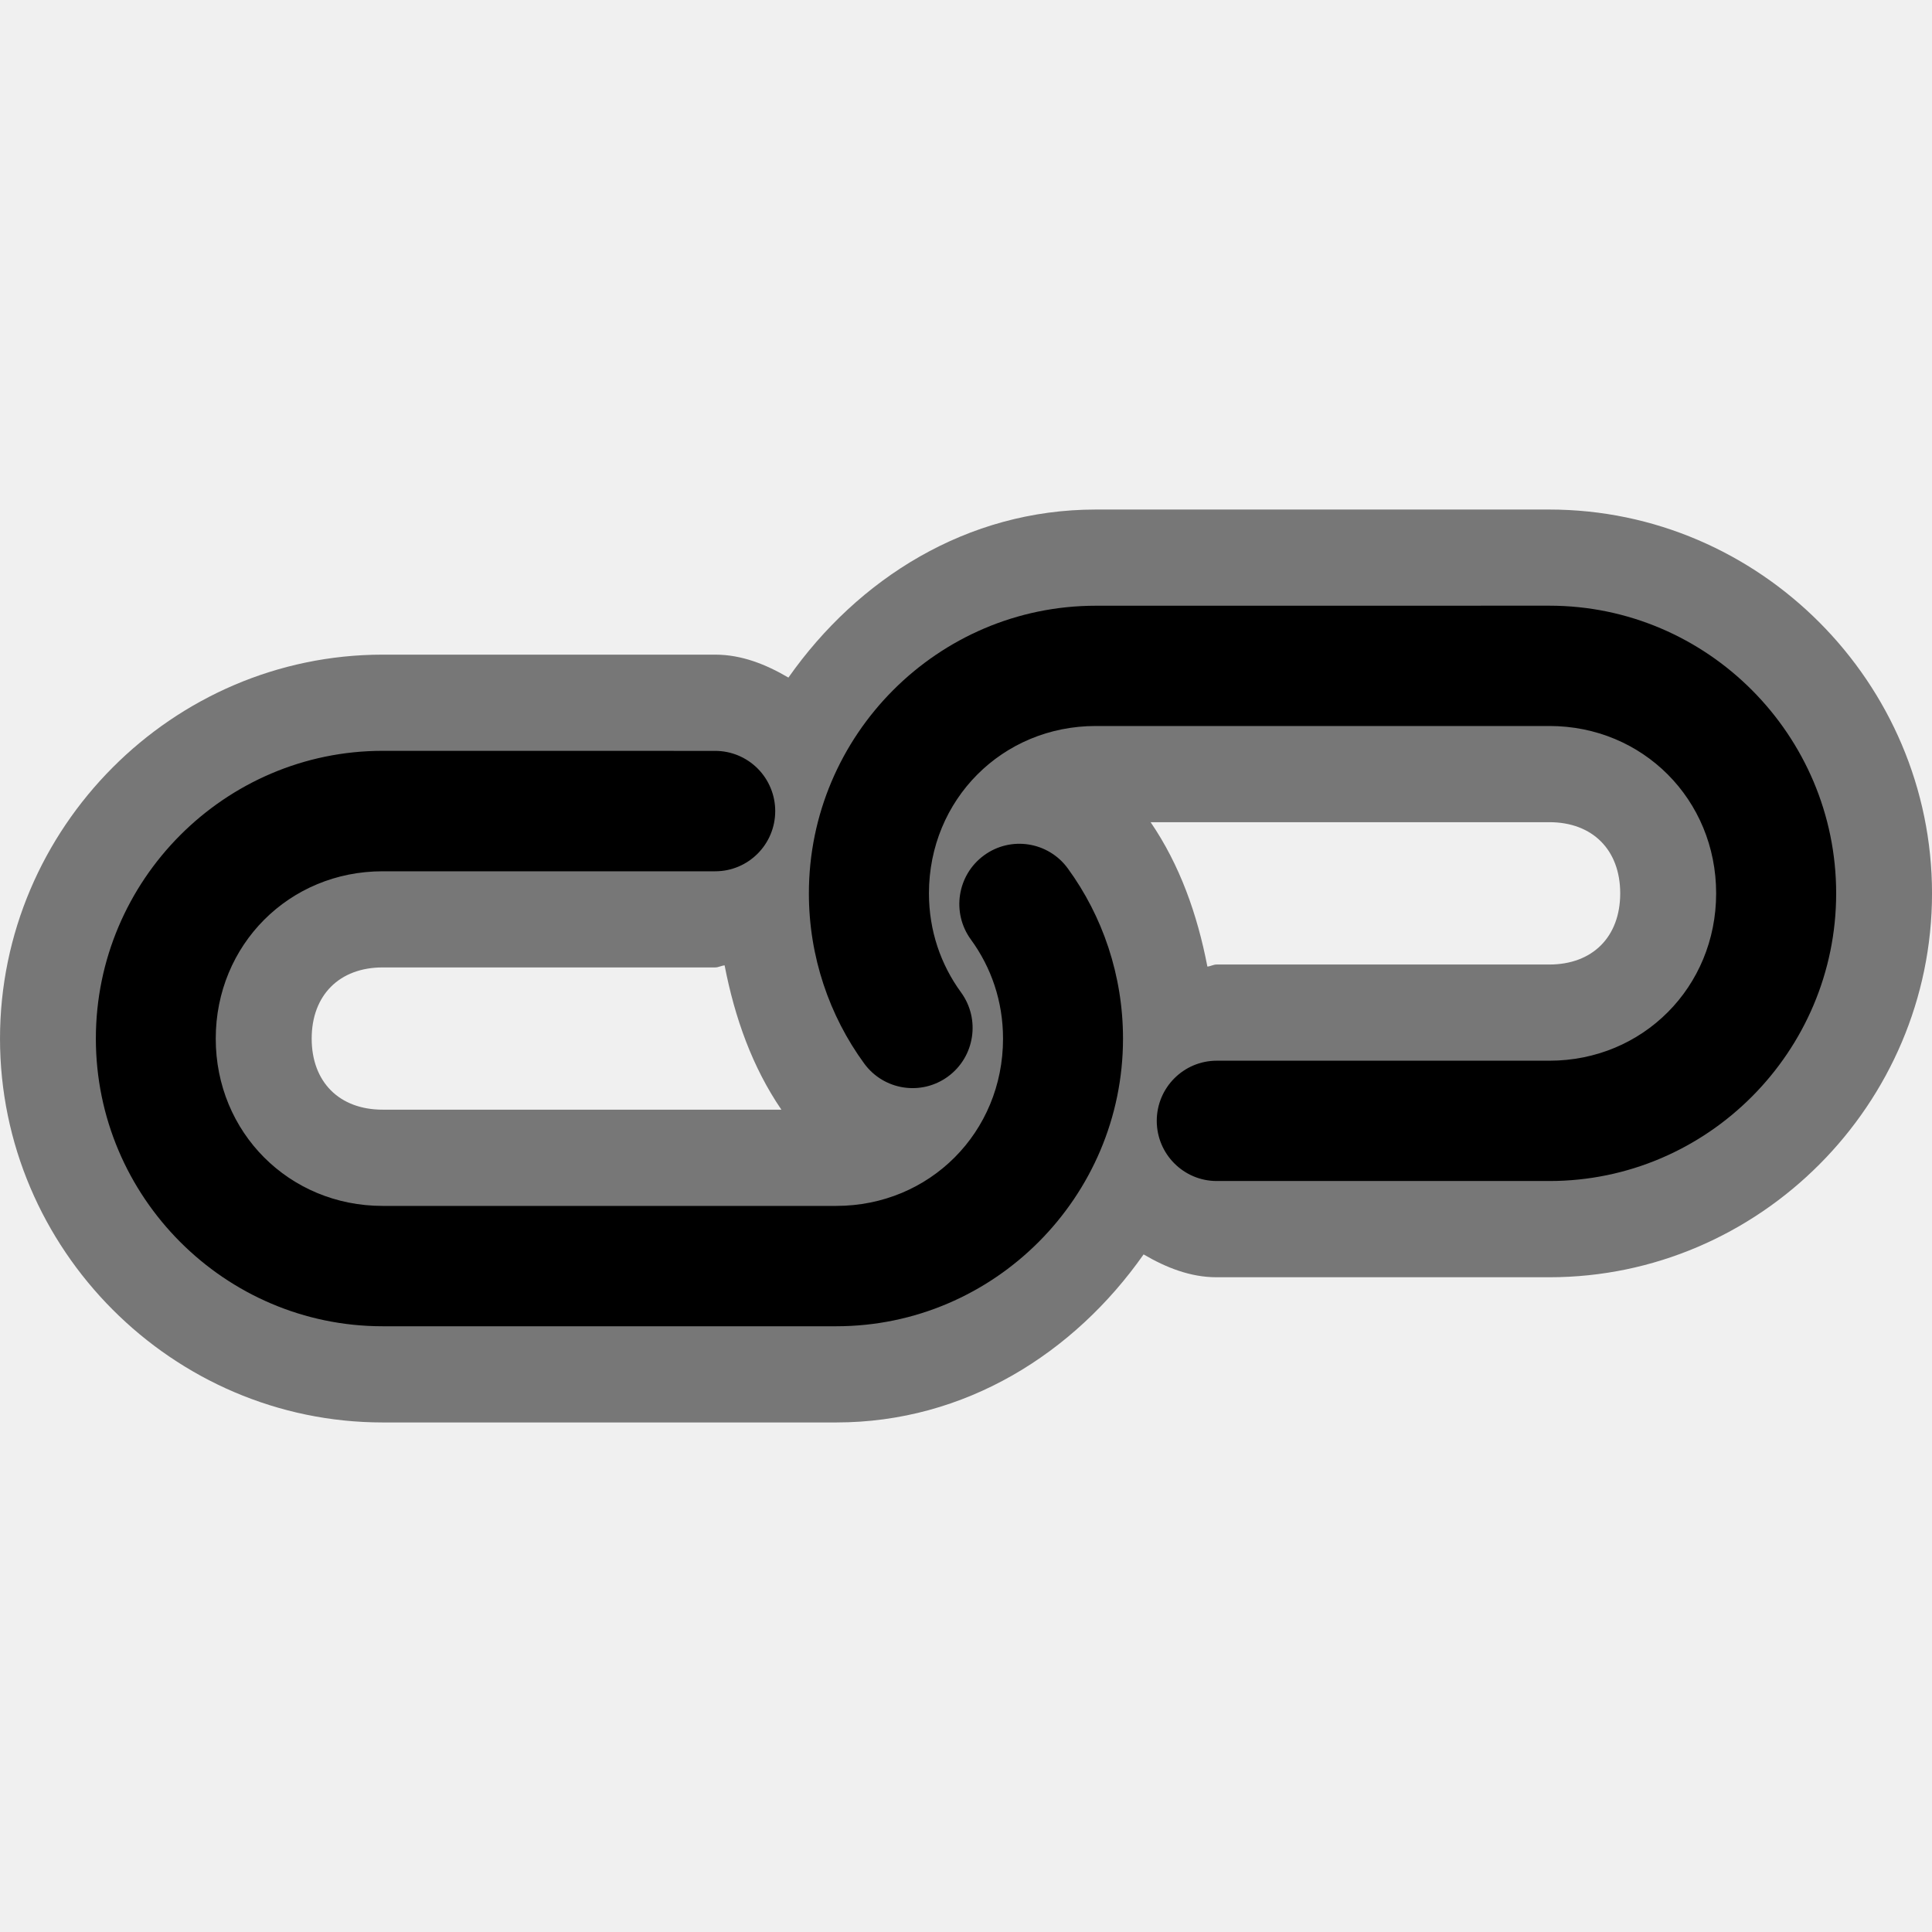
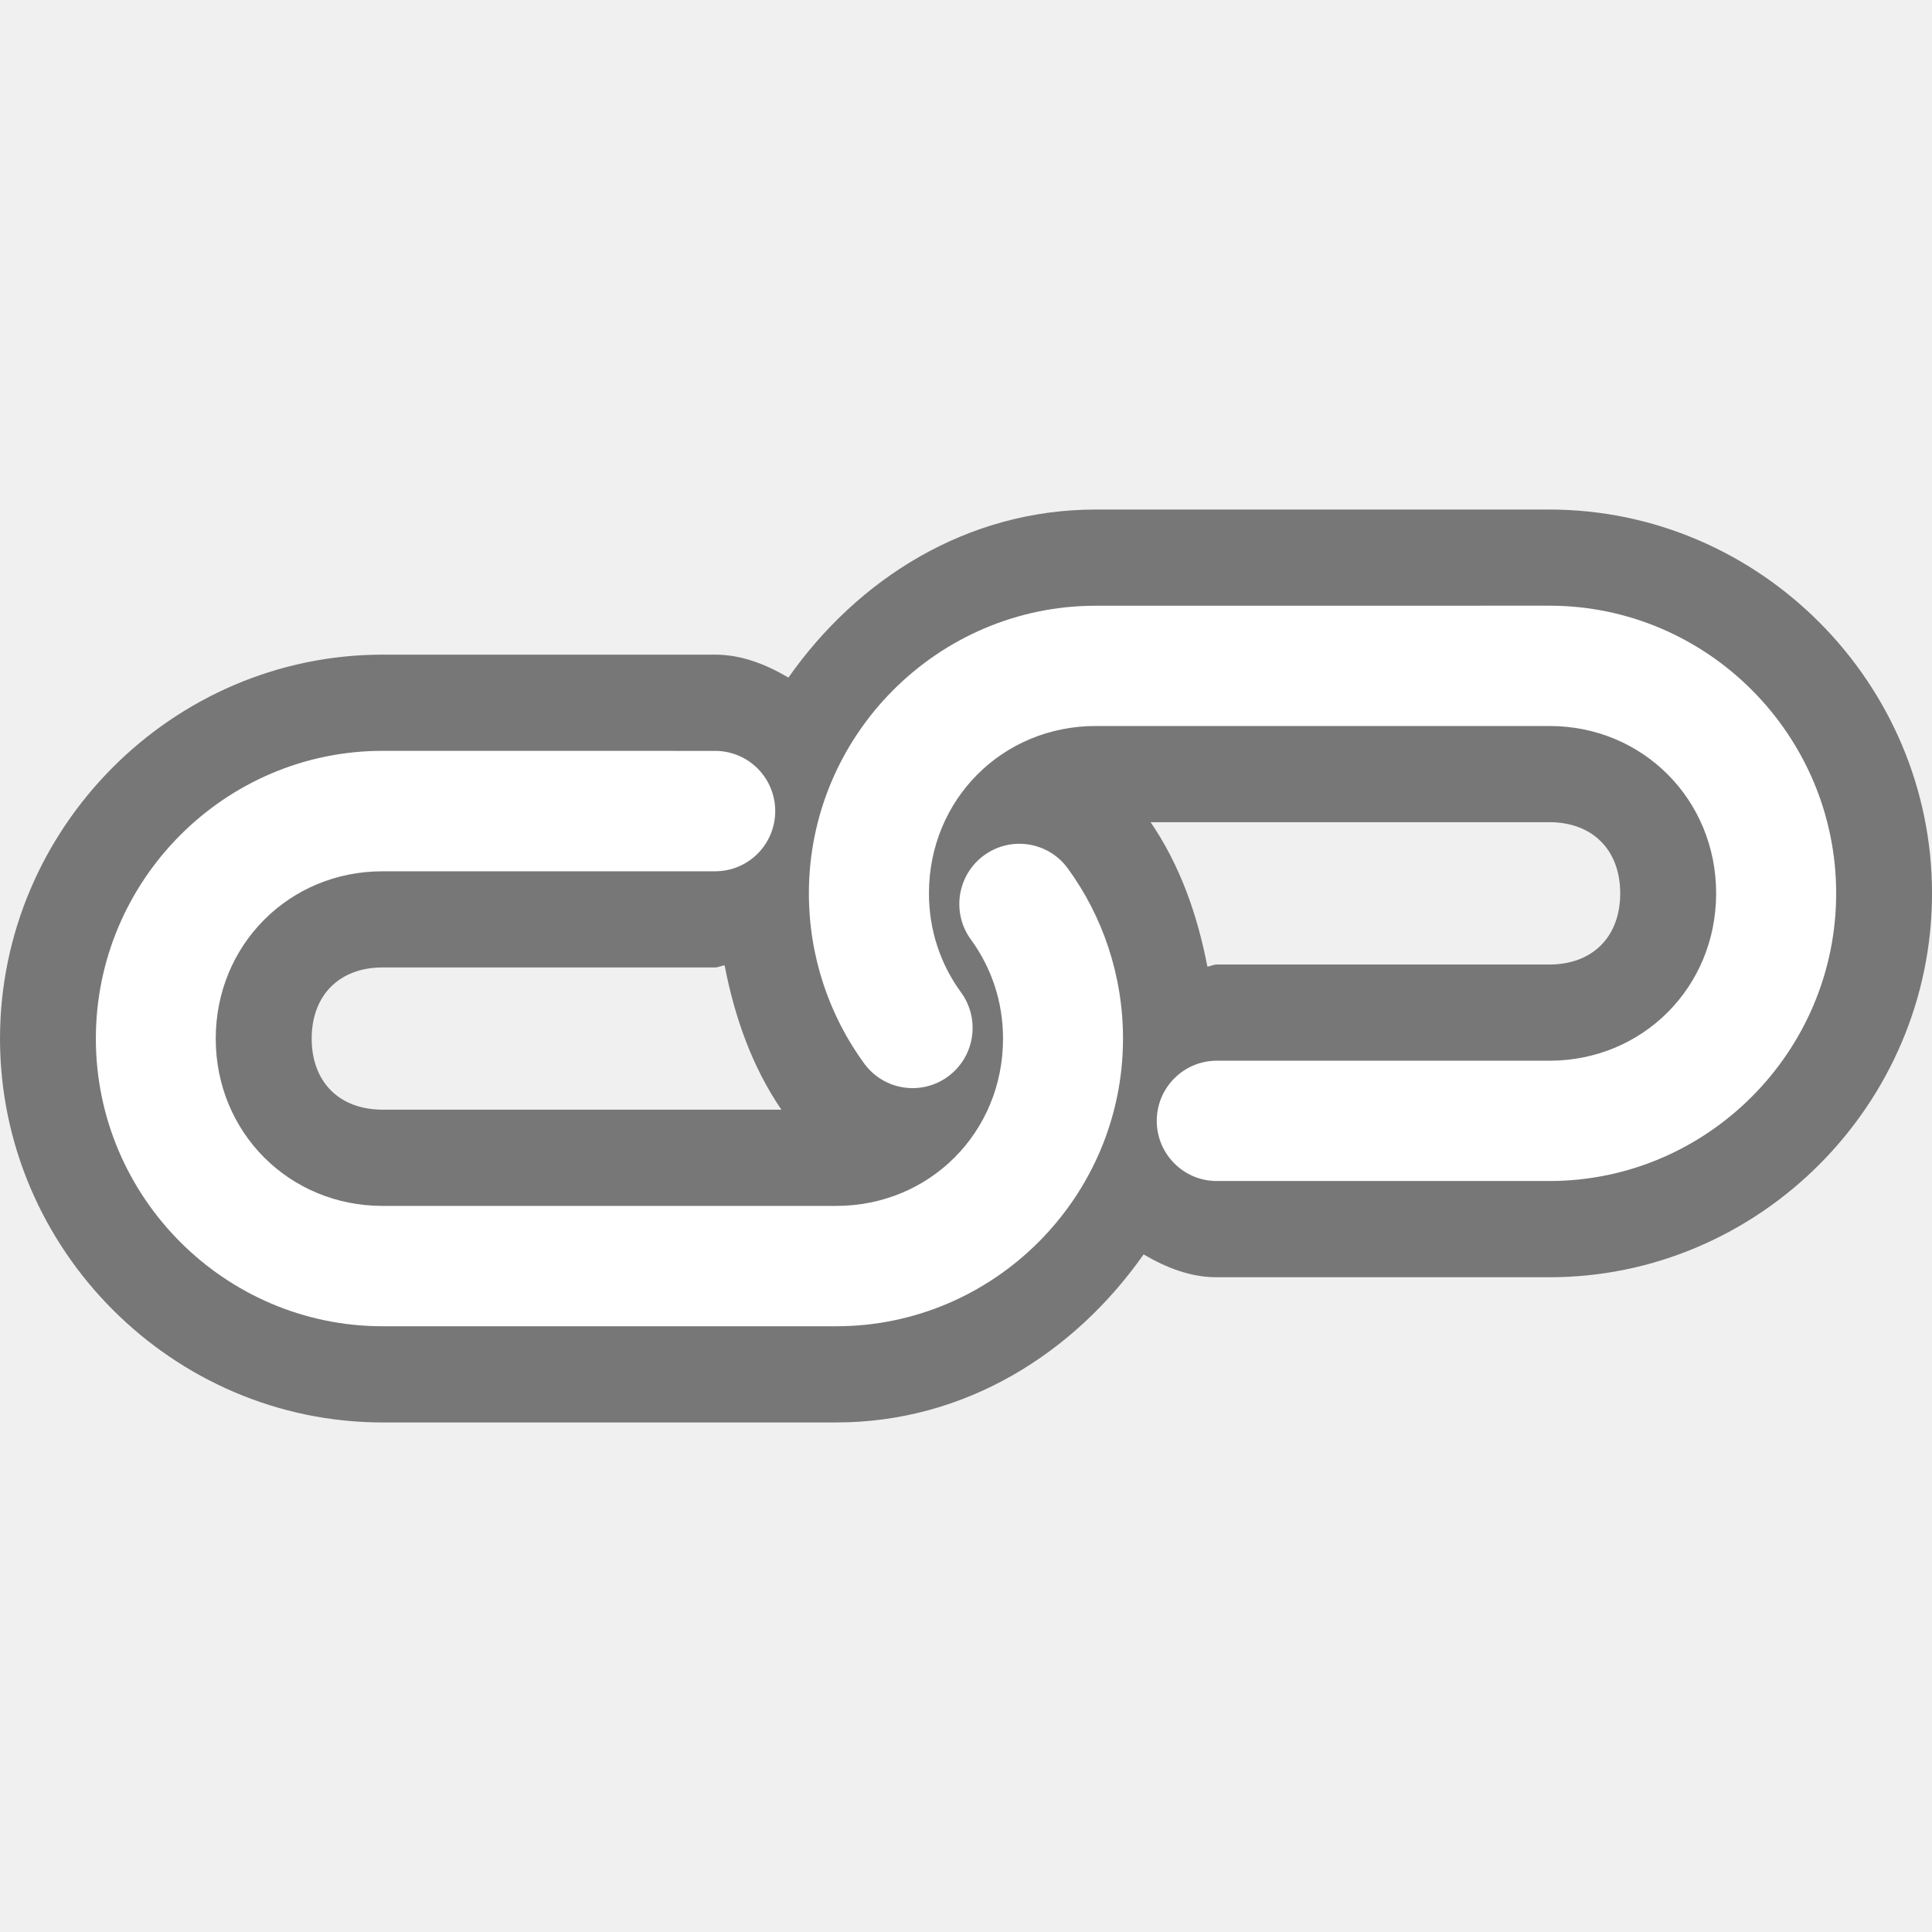
<svg xmlns="http://www.w3.org/2000/svg" width="50mm" height="50mm" viewBox="0 0 50 50" version="1.1" id="svg5">
  <defs id="defs2">
    <clipPath clipPathUnits="userSpaceOnUse" id="clipPath8587">
      <path id="path8589" style="display:block;fill:#fcfcfc;fill-opacity:1;stroke-width:0.165" d="m 14.729,17.068 v 0.012 a 4.718,3.618 0 0 0 -4.347,3.606 4.718,3.618 0 0 0 4.347,3.606 v 0.012 h 0.371 9.066 v -0.001 a 4.718,3.618 0 0 0 0.039,0.001 4.718,3.618 0 0 0 4.718,-3.618 4.718,3.618 0 0 0 -4.718,-3.618 4.718,3.618 0 0 0 -0.039,0.001 v -0.001 h -9.066 z" />
    </clipPath>
    <clipPath clipPathUnits="userSpaceOnUse" id="clipPath8587-1">
      <path id="path8589-3" style="display:none;fill:#fcfcfc;fill-opacity:1;stroke-width:0.165" d="m 14.729,17.068 v 0.012 a 4.718,3.618 0 0 0 -4.347,3.606 4.718,3.618 0 0 0 4.347,3.606 v 0.012 h 0.371 9.066 v -0.001 a 4.718,3.618 0 0 0 0.039,0.001 4.718,3.618 0 0 0 4.718,-3.618 4.718,3.618 0 0 0 -4.718,-3.618 4.718,3.618 0 0 0 -0.039,0.001 v -0.001 h -9.066 z" />
      <path id="lpe_path-effect8591-4" style="fill:#fcfcfc;fill-opacity:1;stroke-width:0.165" class="powerclip" d="M 0.899,8.686 H 38.406 V 32.686 H 0.899 Z m 13.831,8.382 v 0.012 a 4.718,3.618 0 0 0 -4.347,3.606 4.718,3.618 0 0 0 4.347,3.606 v 0.012 h 0.371 9.066 v -0.001 a 4.718,3.618 0 0 0 0.039,0.001 4.718,3.618 0 0 0 4.718,-3.618 4.718,3.618 0 0 0 -4.718,-3.618 4.718,3.618 0 0 0 -0.039,0.001 v -0.001 h -9.066 z" />
    </clipPath>
    <clipPath clipPathUnits="userSpaceOnUse" id="clipath_lpe_path-effect8591-8">
      <path id="path8632" style="display:block;fill:#fcfcfc;fill-opacity:1;stroke-width:0.165" d="m 14.729,17.068 v 0.012 a 4.718,3.618 0 0 0 -4.347,3.606 4.718,3.618 0 0 0 4.347,3.606 v 0.012 h 0.371 9.066 v -0.001 a 4.718,3.618 0 0 0 0.039,0.001 4.718,3.618 0 0 0 4.718,-3.618 4.718,3.618 0 0 0 -4.718,-3.618 4.718,3.618 0 0 0 -0.039,0.001 v -0.001 h -9.066 z" />
    </clipPath>
    <clipPath clipPathUnits="userSpaceOnUse" id="clipPath8587-5">
      <path id="path8589-4" style="display:none;fill:#fcfcfc;fill-opacity:1;stroke-width:0.165" d="m 14.729,17.068 v 0.012 a 4.718,3.618 0 0 0 -4.347,3.606 4.718,3.618 0 0 0 4.347,3.606 v 0.012 h 0.371 9.066 v -0.001 a 4.718,3.618 0 0 0 0.039,0.001 4.718,3.618 0 0 0 4.718,-3.618 4.718,3.618 0 0 0 -4.718,-3.618 4.718,3.618 0 0 0 -0.039,0.001 v -0.001 h -9.066 z" />
      <path id="lpe_path-effect8591-6" style="fill:#fcfcfc;fill-opacity:1;stroke-width:0.165" class="powerclip" d="M 0.899,8.686 H 38.406 V 32.686 H 0.899 Z m 13.831,8.382 v 0.012 a 4.718,3.618 0 0 0 -4.347,3.606 4.718,3.618 0 0 0 4.347,3.606 v 0.012 h 0.371 9.066 v -0.001 a 4.718,3.618 0 0 0 0.039,0.001 4.718,3.618 0 0 0 4.718,-3.618 4.718,3.618 0 0 0 -4.718,-3.618 4.718,3.618 0 0 0 -0.039,0.001 v -0.001 h -9.066 z" />
    </clipPath>
    <clipPath clipPathUnits="userSpaceOnUse" id="clipath_lpe_path-effect8591-5">
      <path id="path9414" style="display:block;fill:#fcfcfc;fill-opacity:1;stroke-width:0.165" d="m 14.729,17.068 v 0.012 a 4.718,3.618 0 0 0 -4.347,3.606 4.718,3.618 0 0 0 4.347,3.606 v 0.012 h 0.371 9.066 v -0.001 a 4.718,3.618 0 0 0 0.039,0.001 4.718,3.618 0 0 0 4.718,-3.618 4.718,3.618 0 0 0 -4.718,-3.618 4.718,3.618 0 0 0 -0.039,0.001 v -0.001 h -9.066 z" />
    </clipPath>
+     <filter style="color-interpolation-filters:sRGB" id="filter894" x="-8.8213246e-05" width="1" y="-0" height="1">
+       <feGaussianBlur stdDeviation="0.002" id="feGaussianBlur896" />
+     </filter>
  </defs>
  <g id="layer1">
-     <g id="g17690" transform="matrix(1.173935,0,0,1.177592,-4.558169,-5.881879)">
-       <path id="path17656" style="color:#000000;fill:#777777;fill-opacity:1;stroke-linecap:round;-inkscape-stroke:none" d="m 28.039,16.193 c -2.839,0 -5.243,1.52 -6.775,3.693 -0.497,-0.291 -1.033,-0.504 -1.613,-0.504 h -7.332 c -4.632,0 -8.436,3.807 -8.436,8.438 0,4.631 3.805,8.436 8.436,8.436 h 10 c 2.839,0 5.244,-1.52 6.775,-3.693 0.496,0.29 1.031,0.502 1.609,0.502 a 2.114,2.114 0 0 0 0.002,0 h 7.334 c 4.631,0 8.436,-3.805 8.436,-8.436 0,-4.631 -3.805,-8.436 -8.436,-8.436 z m 1.209,6.871 h 8.791 c 0.953,0 1.562,0.61 1.562,1.564 0,0.955 -0.609,1.564 -1.562,1.564 h -7.334 a 2.114,2.114 0 0 0 -0.002,0 c -0.071,3.5e-5 -0.133,0.04 -0.203,0.045 -0.222,-1.151 -0.61,-2.237 -1.252,-3.174 z m -9.391,3.146 c 0.223,1.151 0.611,2.237 1.252,3.172 h -8.791 c -0.955,0 -1.564,-0.609 -1.564,-1.562 0,-0.953 0.611,-1.564 1.564,-1.564 h 7.332 c 0.072,2.4e-5 0.136,-0.04 0.207,-0.045 z" />
-       <path style="color:#000000;fill:#000000;stroke-linecap:round;-inkscape-stroke:none" d="m 28.039,18.307 c -3.48,0 -6.324,2.842 -6.324,6.322 1e-6,1.392 0.453,2.692 1.219,3.738 a 1.323,1.323 0 0 0 1.85,0.285 1.323,1.323 0 0 0 0.285,-1.848 c -0.445,-0.608 -0.707,-1.352 -0.707,-2.176 0,-2.06 1.618,-3.678 3.678,-3.678 h 10 c 2.06,0 3.676,1.618 3.676,3.678 0,2.06 -1.616,3.678 -3.676,3.678 h -7.334 a 1.323,1.323 0 0 0 -1.322,1.322 1.323,1.323 0 0 0 1.322,1.322 h 7.334 c 3.48,0 6.322,-2.842 6.322,-6.322 0,-3.48 -2.842,-6.322 -6.322,-6.322 z m -15.721,3.189 c -3.48,0 -6.322,2.844 -6.322,6.324 0,3.48 2.842,6.322 6.322,6.322 h 10 c 3.48,0 6.322,-2.842 6.322,-6.322 0,-1.392 -0.451,-2.694 -1.217,-3.74 a 1.323,1.323 0 0 0 -1.85,-0.285 1.323,1.323 0 0 0 -0.285,1.85 c 0.445,0.608 0.707,1.352 0.707,2.176 0,2.06 -1.618,3.676 -3.678,3.676 h -10 c -2.06,0 -3.678,-1.616 -3.678,-3.676 0,-2.06 1.618,-3.678 3.678,-3.678 h 7.332 a 1.323,1.323 0 0 0 1.324,-1.322 1.323,1.323 0 0 0 -1.324,-1.324 z" id="path17625" />
-     </g>
+     <path id="path17656" style="color:#000000;fill:#777777;fill-opacity:1;stroke-linecap:round;filter:url(#filter894)" d="m 28.039,16.193 c -2.839,0 -5.243,1.52 -6.775,3.693 -0.497,-0.291 -1.033,-0.504 -1.613,-0.504 h -7.332 c -4.632,0 -8.436,3.807 -8.436,8.438 0,4.631 3.805,8.436 8.436,8.436 h 10 c 2.839,0 5.244,-1.52 6.775,-3.693 0.496,0.29 1.031,0.502 1.609,0.502 a 2.114,2.114 0 0 0 0.002,0 h 7.334 c 4.631,0 8.436,-3.805 8.436,-8.436 0,-4.631 -3.805,-8.436 -8.436,-8.436 z m 1.209,6.871 h 8.791 c 0.953,0 1.562,0.61 1.562,1.564 0,0.955 -0.609,1.564 -1.562,1.564 h -7.334 a 2.114,2.114 0 0 0 -0.002,0 c -0.071,3.5e-5 -0.133,0.04 -0.203,0.045 -0.222,-1.151 -0.61,-2.237 -1.252,-3.174 z m -9.391,3.146 c 0.223,1.151 0.611,2.237 1.252,3.172 h -8.791 c -0.955,0 -1.564,-0.609 -1.564,-1.562 0,-0.953 0.611,-1.564 1.564,-1.564 h 7.332 c 0.072,2.4e-5 0.136,-0.04 0.207,-0.045 z" transform="matrix(1.173935,0,0,1.177592,-4.558169,-5.881879)" />
+     <path style="color:#000000;fill:#ffffff;stroke-linecap:round;filter:url(#filter894);fill-opacity:1" d="m 28.039,18.307 c -3.48,0 -6.324,2.842 -6.324,6.322 1e-6,1.392 0.453,2.692 1.219,3.738 a 1.323,1.323 0 0 0 1.85,0.285 1.323,1.323 0 0 0 0.285,-1.848 c -0.445,-0.608 -0.707,-1.352 -0.707,-2.176 0,-2.06 1.618,-3.678 3.678,-3.678 h 10 c 2.06,0 3.676,1.618 3.676,3.678 0,2.06 -1.616,3.678 -3.676,3.678 h -7.334 a 1.323,1.323 0 0 0 -1.322,1.322 1.323,1.323 0 0 0 1.322,1.322 h 7.334 c 3.48,0 6.322,-2.842 6.322,-6.322 0,-3.48 -2.842,-6.322 -6.322,-6.322 z m -15.721,3.189 c -3.48,0 -6.322,2.844 -6.322,6.324 0,3.48 2.842,6.322 6.322,6.322 h 10 c 3.48,0 6.322,-2.842 6.322,-6.322 0,-1.392 -0.451,-2.694 -1.217,-3.74 a 1.323,1.323 0 0 0 -1.85,-0.285 1.323,1.323 0 0 0 -0.285,1.85 c 0.445,0.608 0.707,1.352 0.707,2.176 0,2.06 -1.618,3.676 -3.678,3.676 h -10 c -2.06,0 -3.678,-1.616 -3.678,-3.676 0,-2.06 1.618,-3.678 3.678,-3.678 h 7.332 a 1.323,1.323 0 0 0 1.324,-1.322 1.323,1.323 0 0 0 -1.324,-1.324 z" id="path17625" transform="matrix(1.173935,0,0,1.177592,-4.558169,-5.881879)" />
  </g>
</svg>
